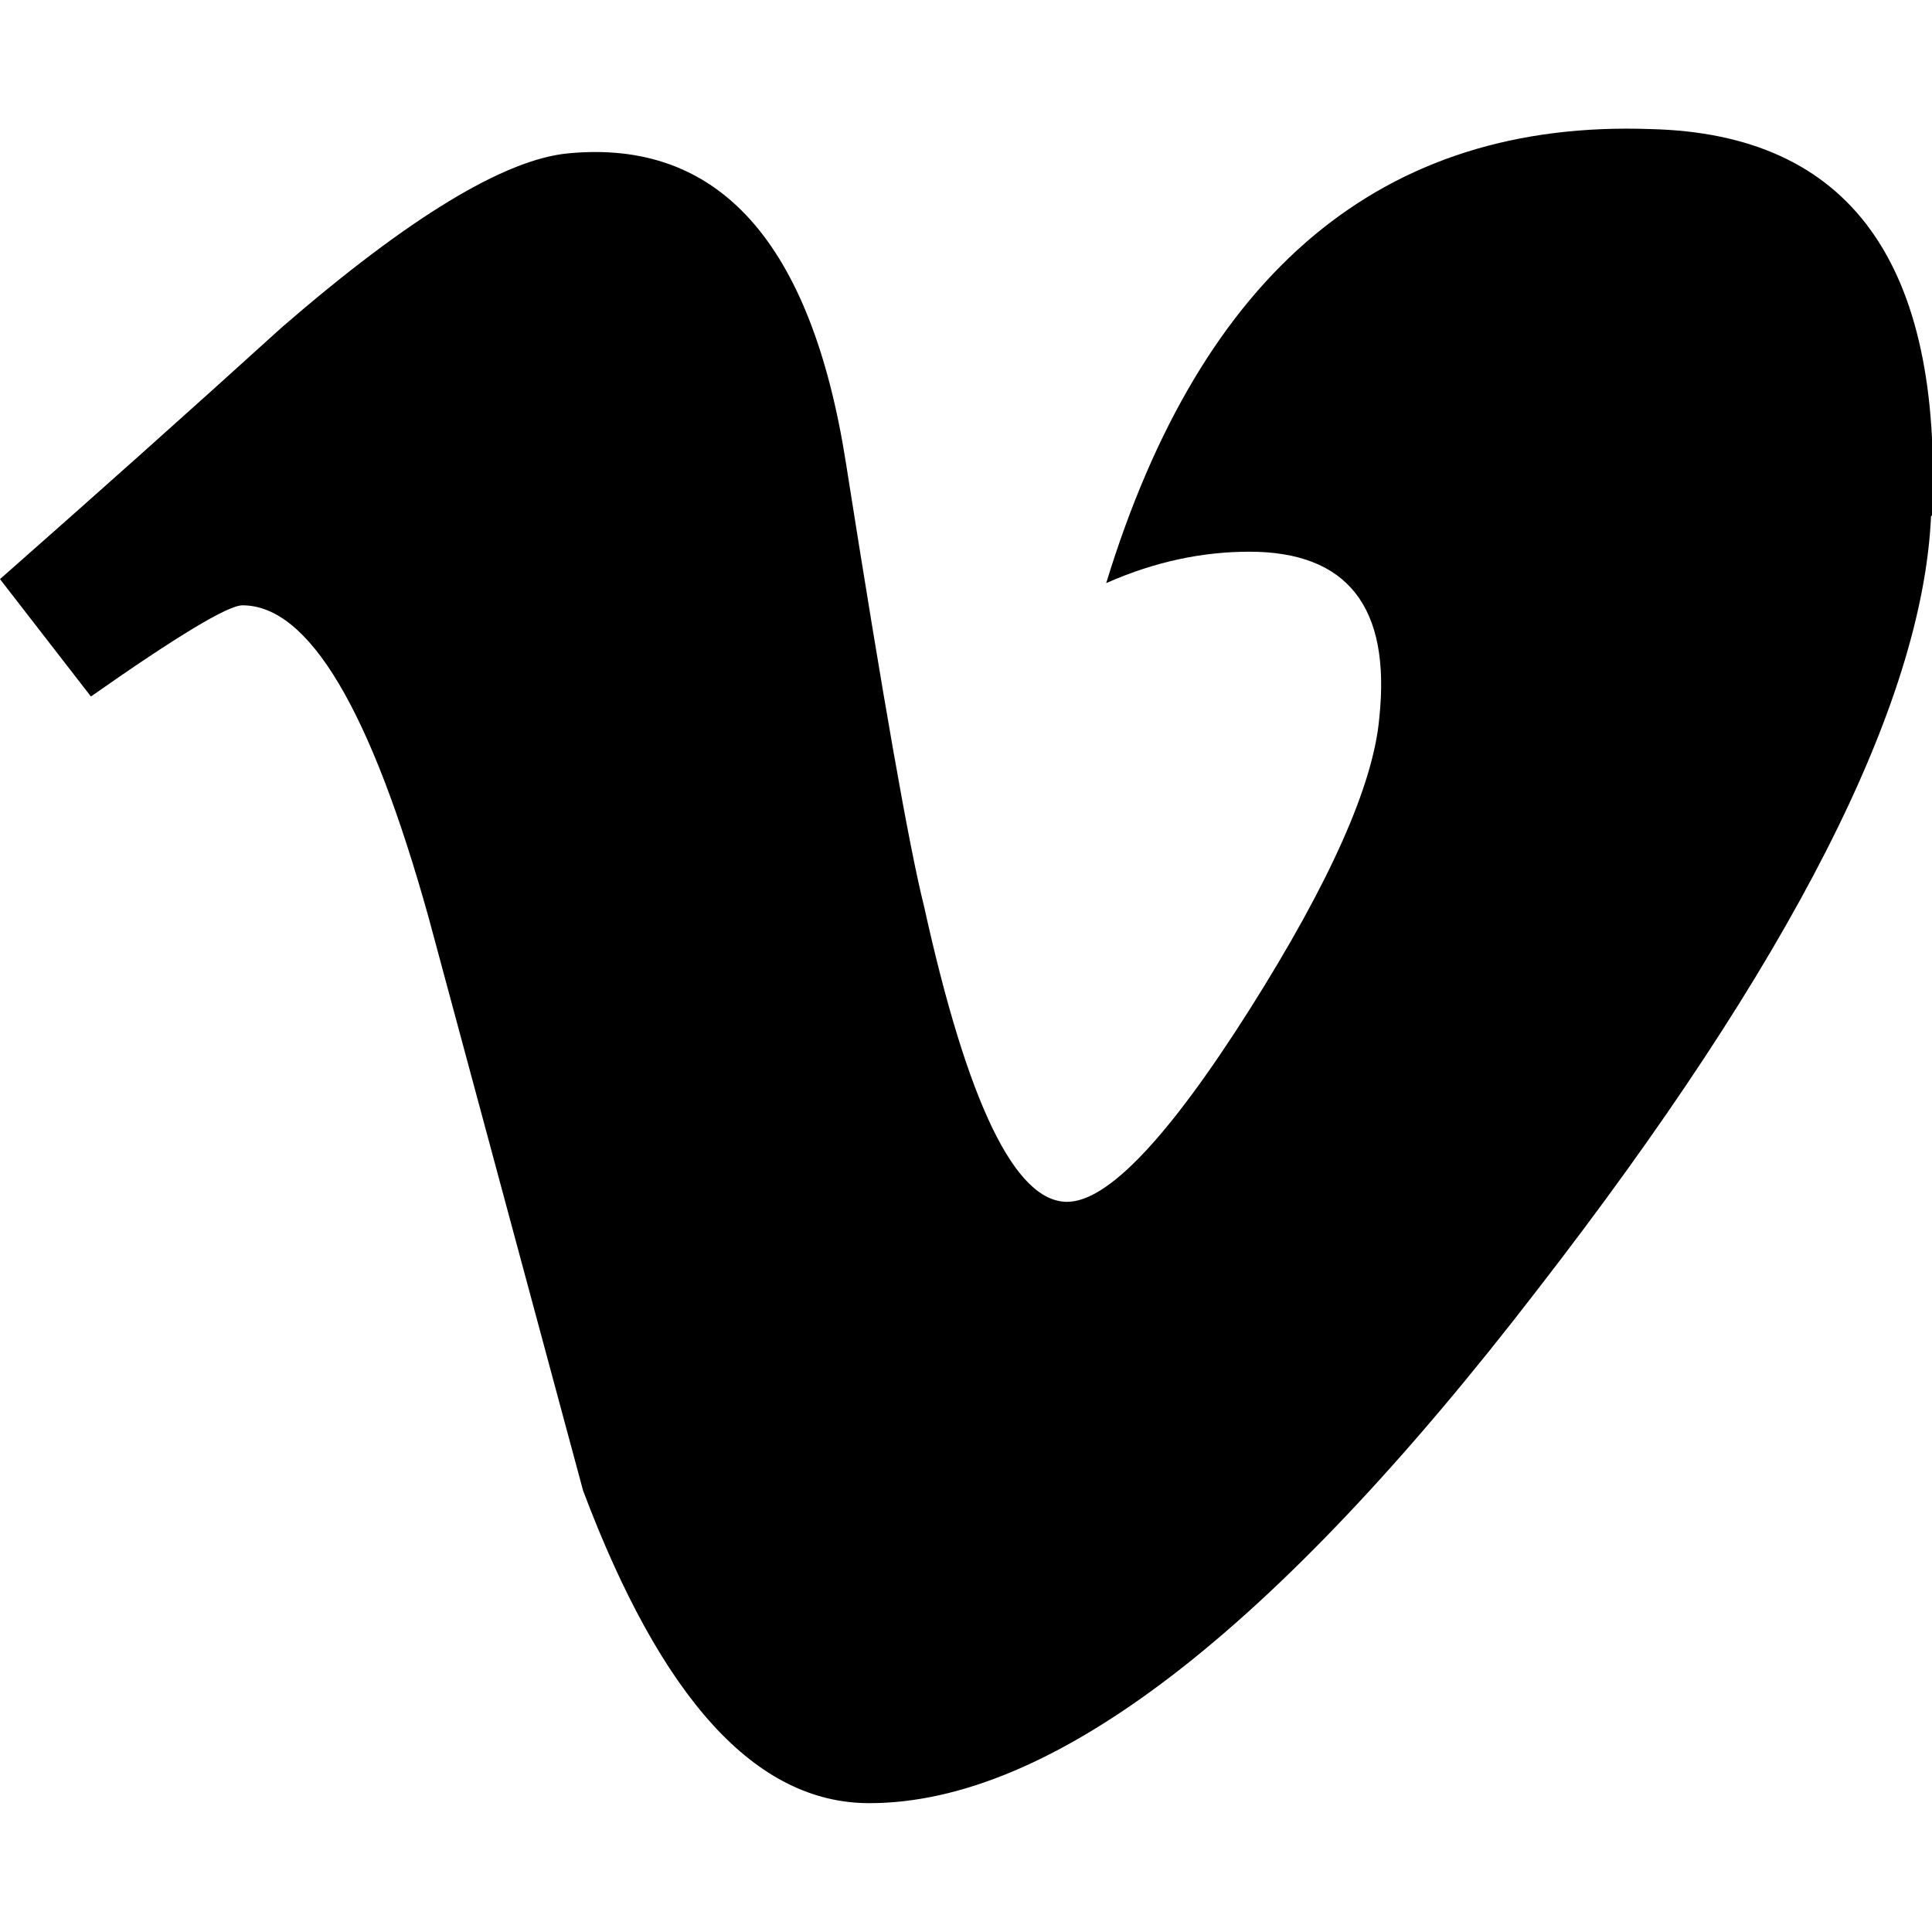
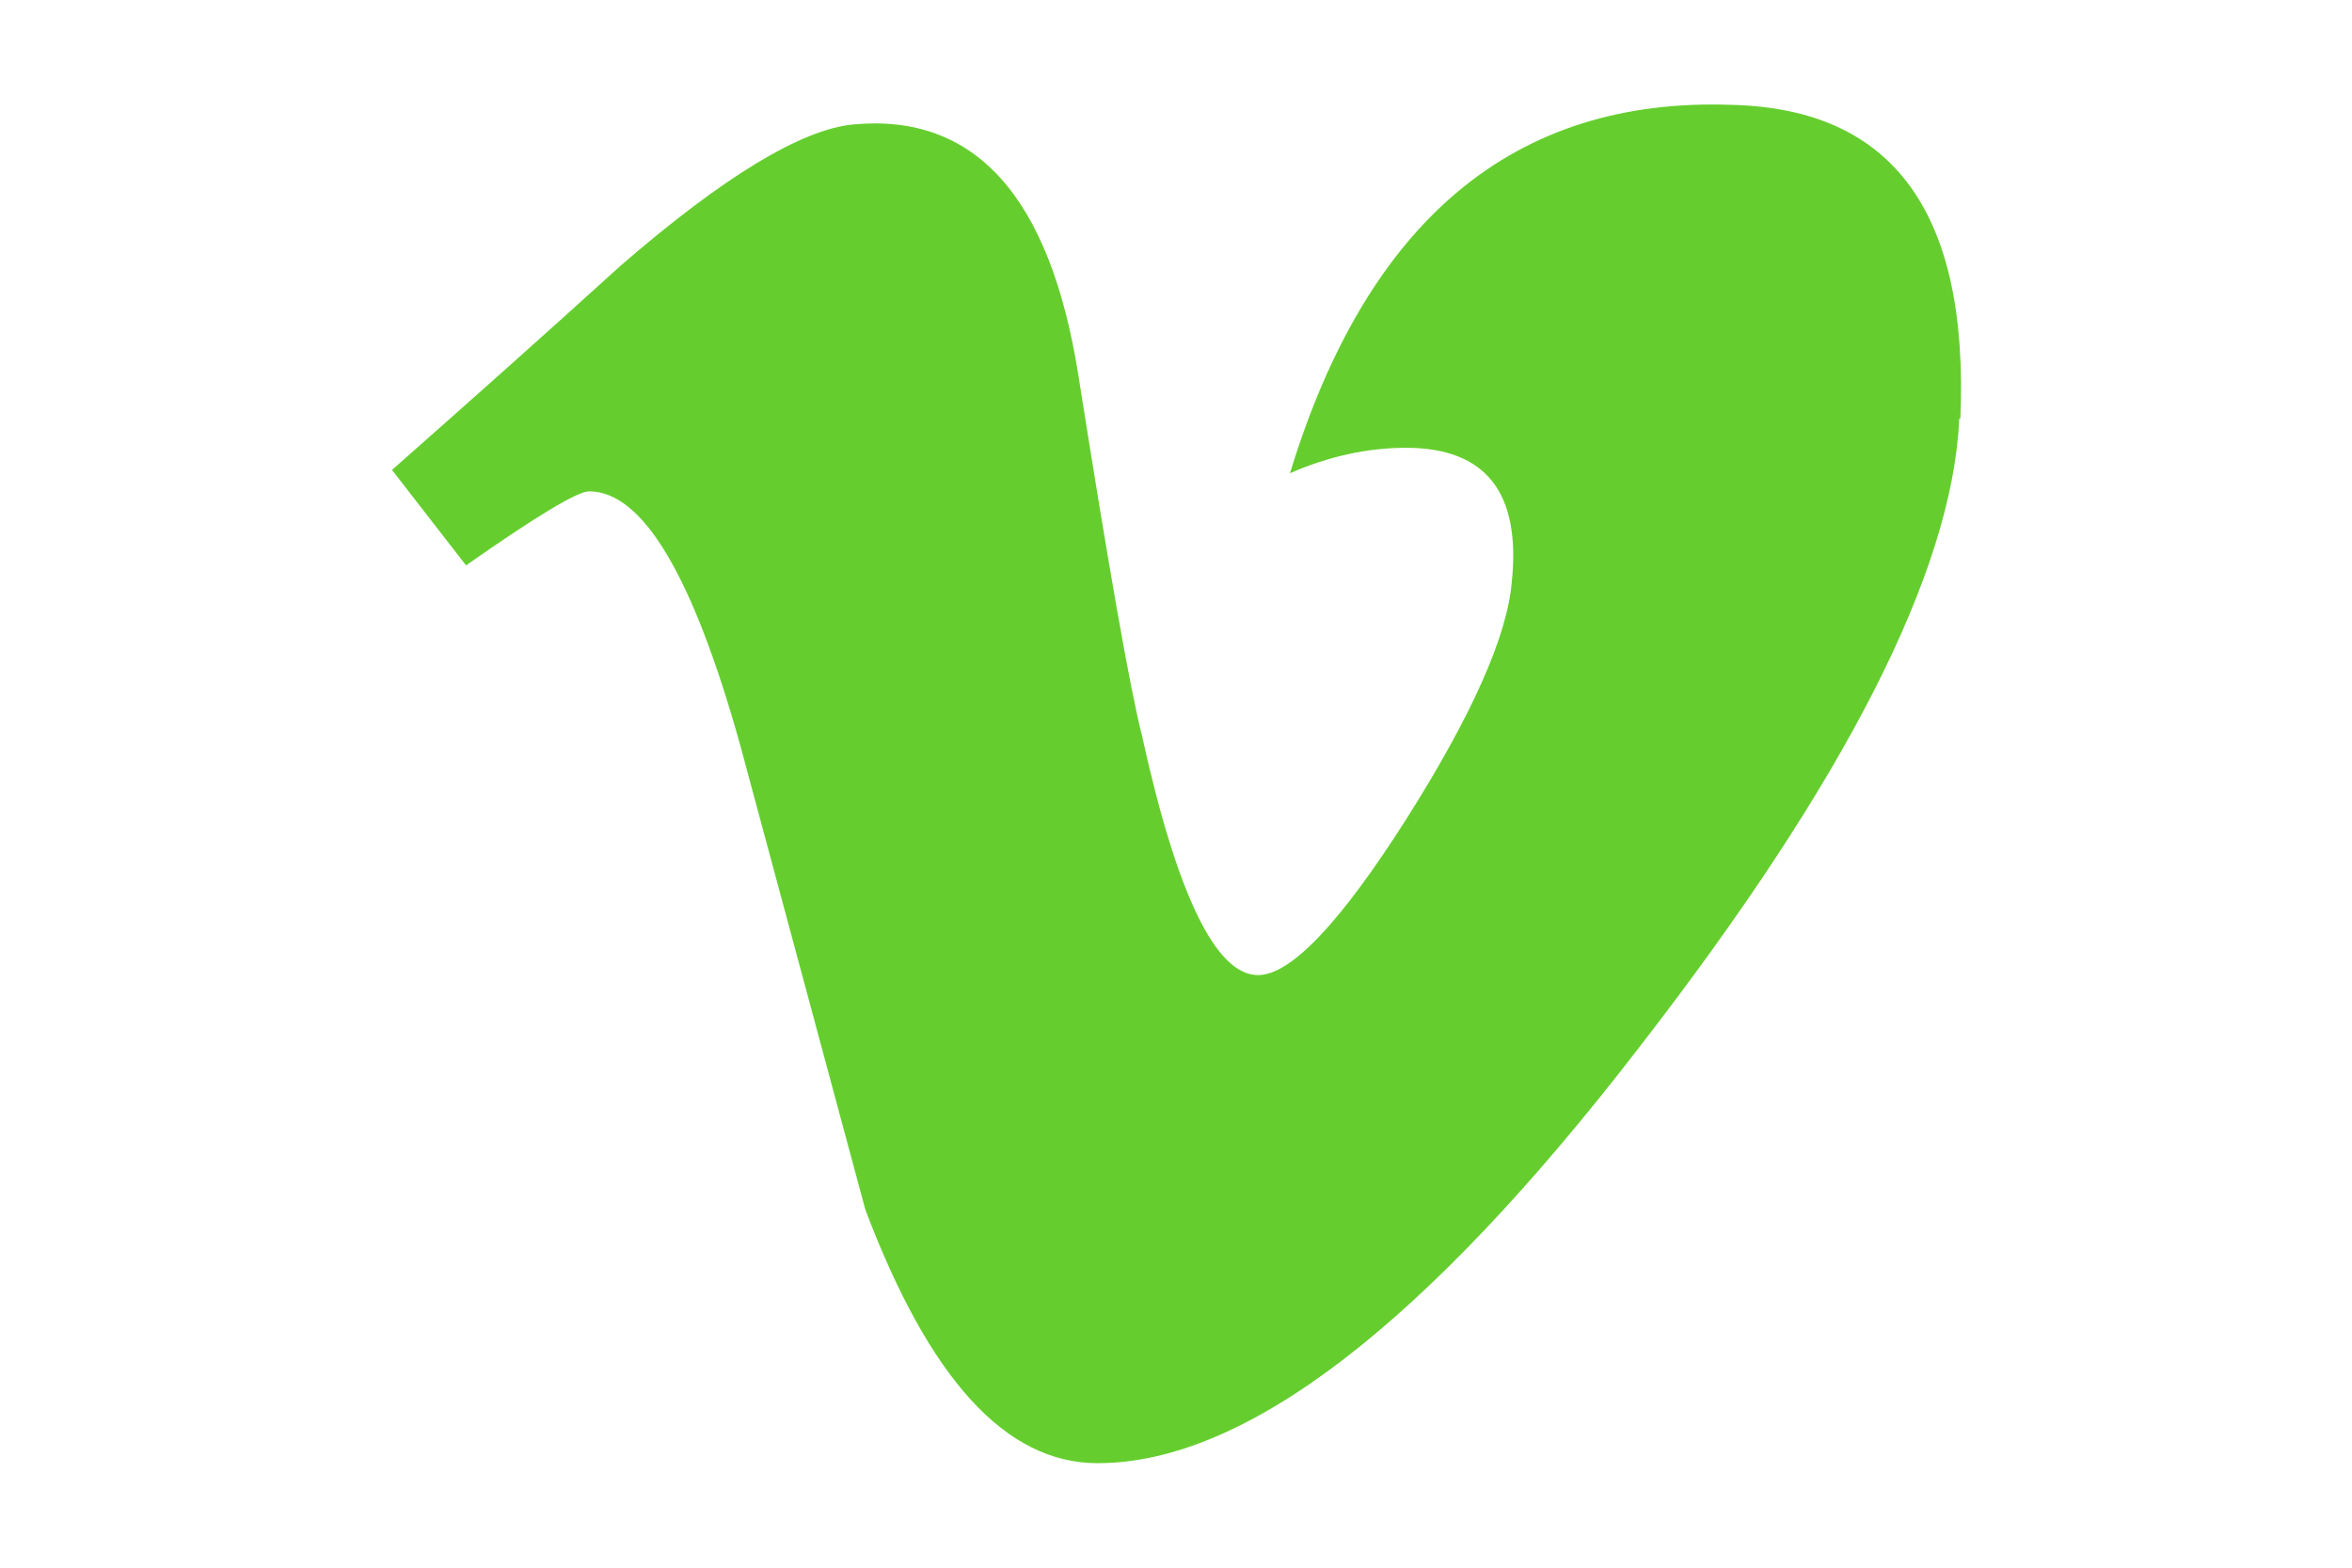
- <svg xmlns="http://www.w3.org/2000/svg" viewBox="0 0 16 16" fill-rule="evenodd" clip-rule="evenodd" stroke-linejoin="round" stroke-miterlimit="1.414">
-   <path d="M15.992 4.275c-.07 1.56-1.16 3.697-3.263 6.41-2.18 2.832-4.02 4.248-5.53 4.248-.94 0-1.72-.862-2.37-2.588L3.55 7.6c-.48-1.724-.993-2.587-1.542-2.587-.12 0-.538.252-1.255.755L0 4.796C.79 4.1 1.568 3.406 2.335 2.71c1.053-.912 1.844-1.39 2.37-1.44 1.246-.12 2.012.733 2.3 2.56.31 1.97.526 3.194.647 3.673.36 1.634.754 2.45 1.185 2.45.335 0 .838-.53 1.51-1.59.67-1.06 1.028-1.866 1.076-2.42.096-.915-.263-1.374-1.077-1.374-.383 0-.778.08-1.185.26.79-2.58 2.29-3.84 4.51-3.76 1.65.04 2.42 1.11 2.33 3.2z" fill-rule="nonzero" />
+ <svg xmlns="http://www.w3.org/2000/svg" version="1.1" id="Layer_1" x="0px" y="0px" viewBox="0 0 648 432" enable-background="new 0 0 648 432" xml:space="preserve">
+   <path fill="#65CE2E" d="M539.8,115.4c-1.9,42.1-31.3,99.8-88.1,173.1C392.8,365,343.1,403.2,302.4,403.2c-25.4,0-46.4-23.3-64-69.9  l-34.5-128.1c-13-46.5-26.8-69.8-41.6-69.8c-3.2,0-14.5,6.8-33.9,20.4L108,129.5c21.3-18.8,42.3-37.5,63-56.3  c28.4-24.6,49.8-37.5,64-38.9c33.6-3.2,54.3,19.8,62.1,69.1c8.4,53.2,14.2,86.2,17.5,99.2c9.7,44.1,20.4,66.1,32,66.1  c9,0,22.6-14.3,40.8-42.9c18.1-28.6,27.8-50.4,29.1-65.3c2.6-24.7-7.1-37.1-29.1-37.1c-10.3,0-21,2.2-32,7  c21.3-69.7,61.8-103.7,121.8-101.5c44.6,1.1,65.3,30,62.9,86.4L539.8,115.4z" />
</svg>
